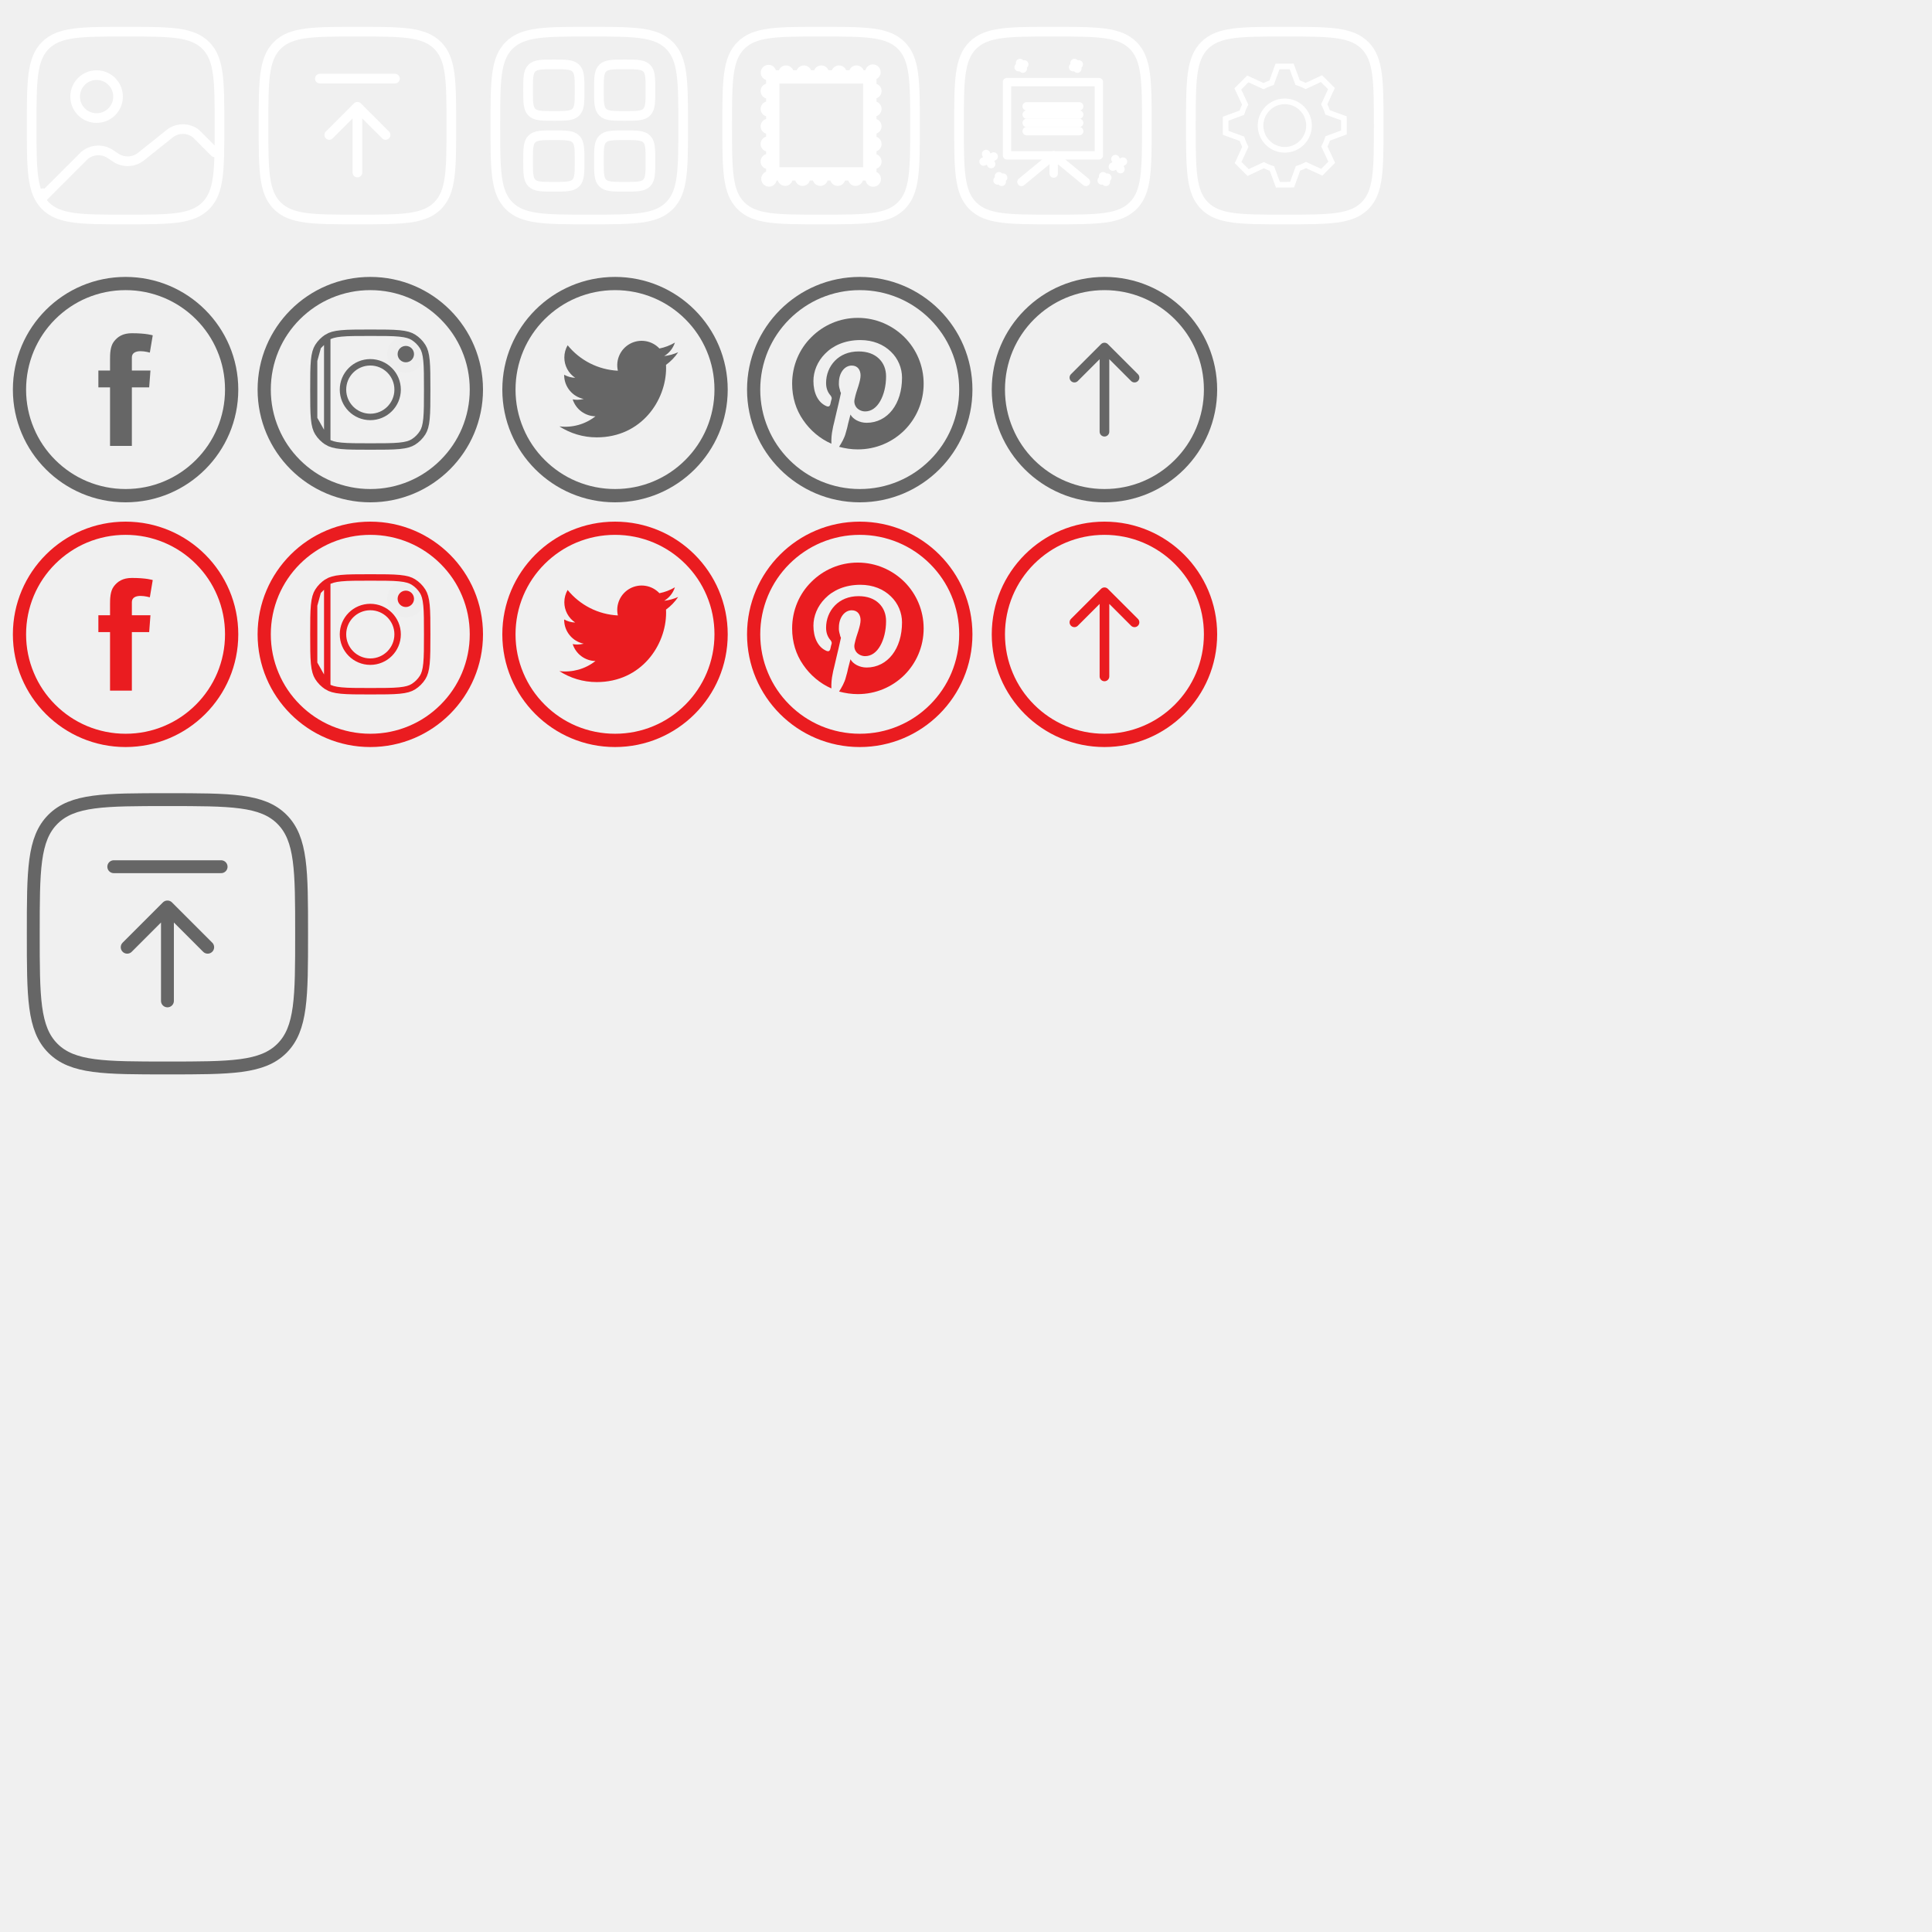
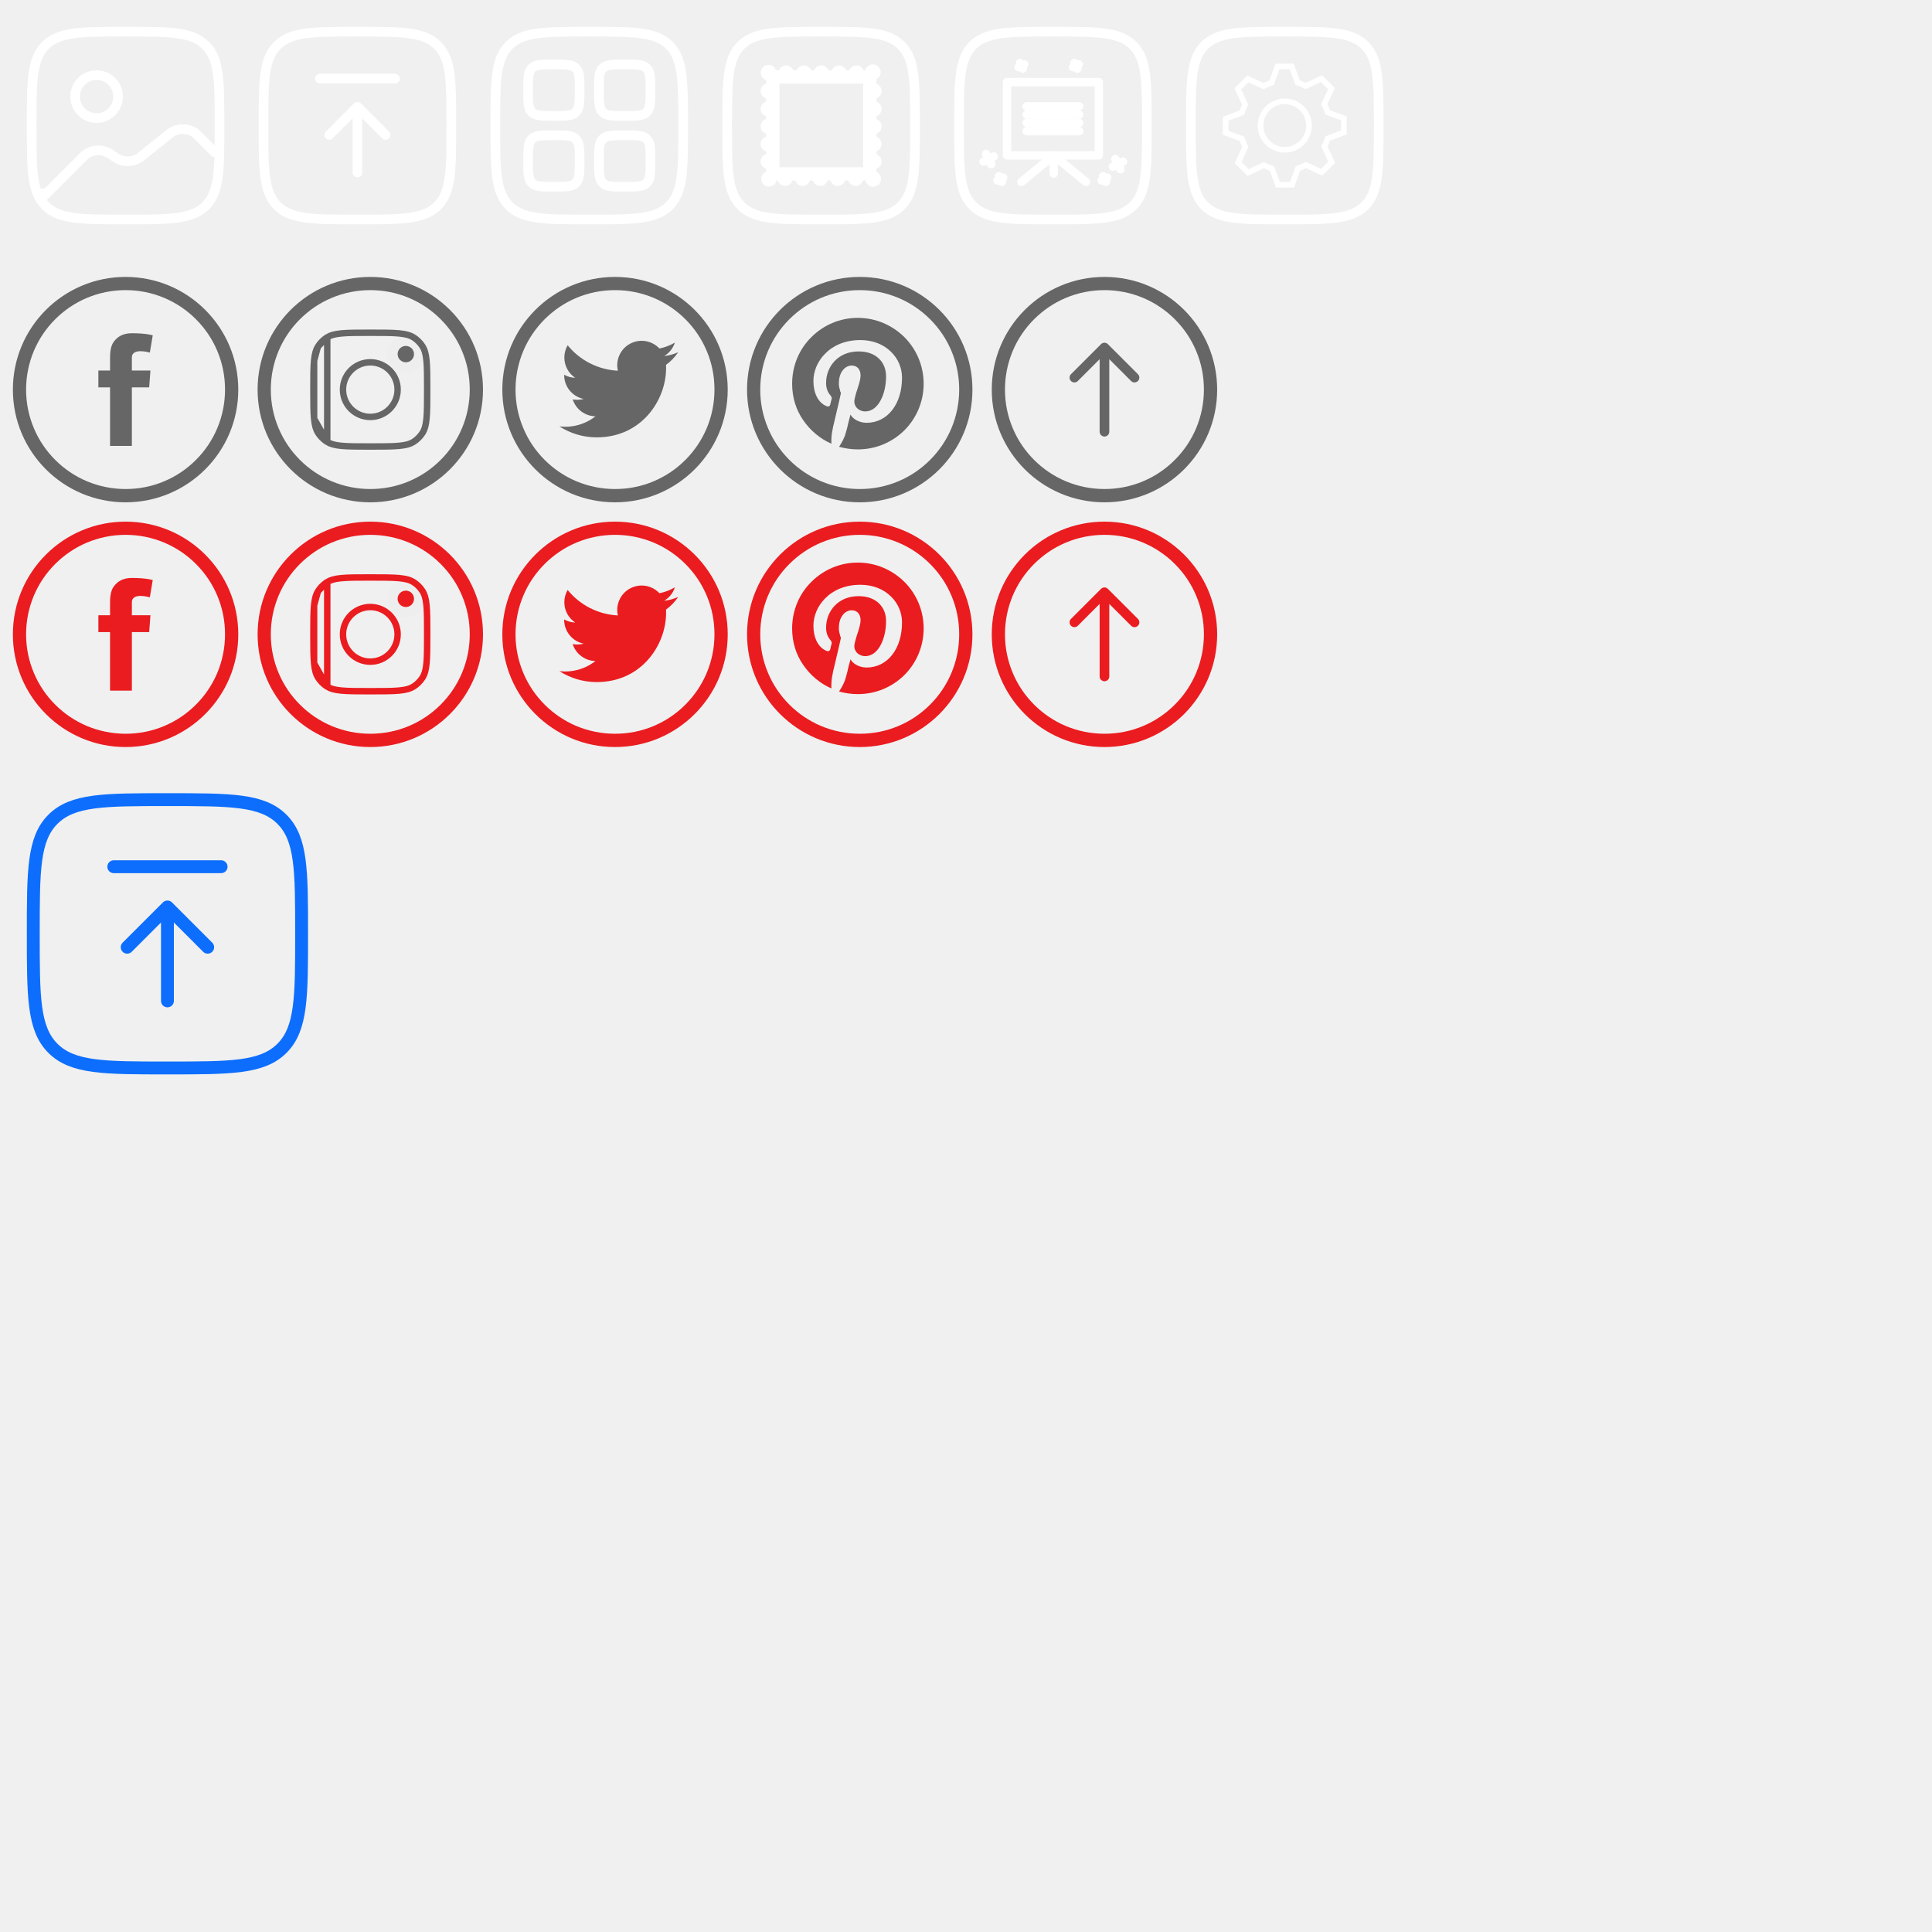
<svg xmlns="http://www.w3.org/2000/svg" width="300" height="300" viewBox="0 0 300 300" fill="none">
  <path d="M55.5 26.792V16.583M55.5 16.583L59.875 20.958M55.5 16.583L51.125 20.958" stroke="white" stroke-width="1.5" stroke-linecap="round" stroke-linejoin="round" />
  <path d="M61.333 12.208H55.5H49.667" stroke="white" stroke-width="1.5" stroke-linecap="round" />
  <path d="M40.917 19.5C40.917 12.625 40.917 9.188 43.052 7.052C45.188 4.917 48.625 4.917 55.5 4.917C62.375 4.917 65.812 4.917 67.948 7.052C70.083 9.188 70.083 12.625 70.083 19.5C70.083 26.375 70.083 29.812 67.948 31.948C65.812 34.083 62.375 34.083 55.5 34.083C48.625 34.083 45.188 34.083 43.052 31.948C40.917 29.812 40.917 26.375 40.917 19.5Z" stroke="white" stroke-width="1.5" />
-   <path d="M26 155.417V140.833M26 140.833L32.25 147.083M26 140.833L19.75 147.083" stroke="#666666" stroke-width="2" stroke-linecap="round" stroke-linejoin="round" />
-   <path d="M34.333 134.583H26H17.667" stroke="#666666" stroke-width="2" stroke-linecap="round" />
-   <path d="M5.167 145C5.167 135.179 5.167 130.269 8.218 127.218C11.269 124.167 16.179 124.167 26 124.167C35.821 124.167 40.731 124.167 43.782 127.218C46.833 130.269 46.833 135.179 46.833 145C46.833 154.821 46.833 159.731 43.782 162.782C40.731 165.833 35.821 165.833 26 165.833C16.179 165.833 11.269 165.833 8.218 162.782C5.167 159.731 5.167 154.821 5.167 145Z" stroke="#666666" stroke-width="2" />
+   <path d="M26 155.417V140.833M26 140.833L32.25 147.083M26 140.833L19.75 147.083" stroke="#0D6EFD" stroke-width="2" stroke-linecap="round" stroke-linejoin="round" />
+   <path d="M34.333 134.583H26H17.667" stroke="#0D6EFD" stroke-width="2" stroke-linecap="round" />
+   <path d="M5.167 145C5.167 135.179 5.167 130.269 8.218 127.218C11.269 124.167 16.179 124.167 26 124.167C35.821 124.167 40.731 124.167 43.782 127.218C46.833 130.269 46.833 135.179 46.833 145C46.833 154.821 46.833 159.731 43.782 162.782C40.731 165.833 35.821 165.833 26 165.833C16.179 165.833 11.269 165.833 8.218 162.782C5.167 159.731 5.167 154.821 5.167 145Z" stroke="#0D6EFD" stroke-width="2" />
  <path d="M76.917 19.5C76.917 12.625 76.917 9.188 79.052 7.052C81.188 4.917 84.625 4.917 91.5 4.917C98.375 4.917 101.812 4.917 103.948 7.052C106.083 9.188 106.083 12.625 106.083 19.5C106.083 26.375 106.083 29.812 103.948 31.948C101.812 34.083 98.375 34.083 91.5 34.083C84.625 34.083 81.188 34.083 79.052 31.948C76.917 29.812 76.917 26.375 76.917 19.5Z" stroke="white" stroke-width="1.5" />
  <path d="M82 25C82 23.114 82 22.172 82.586 21.586C83.172 21 84.114 21 86 21C87.886 21 88.828 21 89.414 21.586C90 22.172 90 23.114 90 25C90 26.886 90 27.828 89.414 28.414C88.828 29 87.886 29 86 29C84.114 29 83.172 29 82.586 28.414C82 27.828 82 26.886 82 25Z" stroke="white" stroke-width="1.5" />
  <path d="M93 25C93 23.114 93 22.172 93.586 21.586C94.172 21 95.114 21 97 21C98.886 21 99.828 21 100.414 21.586C101 22.172 101 23.114 101 25C101 26.886 101 27.828 100.414 28.414C99.828 29 98.886 29 97 29C95.114 29 94.172 29 93.586 28.414C93 27.828 93 26.886 93 25Z" stroke="white" stroke-width="1.5" />
  <path d="M82 14C82 12.114 82 11.172 82.586 10.586C83.172 10 84.114 10 86 10C87.886 10 88.828 10 89.414 10.586C90 11.172 90 12.114 90 14C90 15.886 90 16.828 89.414 17.414C88.828 18 87.886 18 86 18C84.114 18 83.172 18 82.586 17.414C82 16.828 82 15.886 82 14Z" stroke="white" stroke-width="1.5" />
  <path d="M93 14C93 12.114 93 11.172 93.586 10.586C94.172 10 95.114 10 97 10C98.886 10 99.828 10 100.414 10.586C101 11.172 101 12.114 101 14C101 15.886 101 16.828 100.414 17.414C99.828 18 98.886 18 97 18C95.114 18 94.172 18 93.586 17.414C93 16.828 93 15.886 93 14Z" stroke="white" stroke-width="1.5" />
  <path d="M112.917 19.5C112.917 12.625 112.917 9.188 115.052 7.052C117.188 4.917 120.625 4.917 127.5 4.917C134.375 4.917 137.812 4.917 139.948 7.052C142.083 9.188 142.083 12.625 142.083 19.5C142.083 26.375 142.083 29.812 139.948 31.948C137.812 34.083 134.375 34.083 127.5 34.083C120.625 34.083 117.188 34.083 115.052 31.948C112.917 29.812 112.917 26.375 112.917 19.5Z" stroke="white" stroke-width="1.5" />
  <g clip-path="url(#clip0_1_2)">
    <path d="M136.892 16.914C136.892 16.393 136.557 15.954 136.093 15.789V15.261C136.557 15.097 136.892 14.658 136.892 14.137C136.892 13.617 136.557 13.178 136.093 13.014V12.275C136.48 12.074 136.748 11.674 136.748 11.207C136.748 10.54 136.208 10 135.541 10C134.98 10 134.513 10.384 134.377 10.903H134.102C133.922 10.468 133.495 10.161 132.996 10.161C132.496 10.161 132.069 10.468 131.89 10.903H131.389C131.21 10.468 130.783 10.161 130.284 10.161C129.784 10.161 129.357 10.468 129.177 10.903H128.639C128.46 10.468 128.034 10.161 127.534 10.161C127.034 10.161 126.607 10.468 126.428 10.903H125.938C125.759 10.468 125.332 10.161 124.833 10.161C124.333 10.161 123.906 10.468 123.726 10.903H123.162C122.983 10.468 122.556 10.161 122.056 10.161C121.556 10.161 121.13 10.468 120.951 10.903H120.478C120.32 10.42 119.872 10.07 119.336 10.07C118.669 10.07 118.129 10.611 118.129 11.277C118.129 11.812 118.479 12.26 118.96 12.419V12.997C118.469 13.146 118.108 13.597 118.108 14.137C118.108 14.678 118.469 15.128 118.96 15.277V15.773C118.469 15.922 118.108 16.373 118.108 16.914C118.108 17.453 118.469 17.905 118.96 18.053V18.475C118.469 18.623 118.108 19.074 118.108 19.615C118.108 20.155 118.469 20.606 118.96 20.755V21.224C118.469 21.373 118.108 21.824 118.108 22.365C118.108 22.905 118.469 23.356 118.96 23.505V23.936C118.469 24.085 118.108 24.537 118.108 25.077C118.108 25.617 118.469 26.068 118.96 26.217V26.656C118.516 26.835 118.202 27.267 118.202 27.775C118.202 28.442 118.742 28.982 119.409 28.982C119.987 28.982 120.468 28.577 120.587 28.035H120.779C120.934 28.516 121.381 28.867 121.913 28.867C122.446 28.867 122.892 28.516 123.047 28.035H123.491C123.646 28.516 124.093 28.867 124.625 28.867C125.158 28.867 125.605 28.516 125.76 28.035H126.241C126.396 28.516 126.842 28.867 127.375 28.867C127.908 28.867 128.354 28.516 128.509 28.035H128.942C129.097 28.516 129.544 28.867 130.076 28.867C130.609 28.867 131.056 28.516 131.211 28.035H131.719C131.874 28.516 132.319 28.867 132.853 28.867C133.386 28.867 133.831 28.516 133.986 28.035H134.408C134.52 28.586 135.007 29 135.591 29C136.258 29 136.798 28.459 136.798 27.793C136.798 27.305 136.508 26.889 136.093 26.697V26.201C136.557 26.035 136.892 25.597 136.892 25.077C136.892 24.556 136.557 24.117 136.093 23.953V23.488C136.557 23.323 136.892 22.885 136.892 22.365C136.892 21.844 136.557 21.405 136.093 21.241V20.738C136.557 20.574 136.892 20.135 136.892 19.615C136.892 19.094 136.557 18.655 136.093 18.491V18.038C136.557 17.872 136.892 17.434 136.892 16.914ZM134.023 25.966H121.029V12.972H134.023V25.966Z" fill="white" />
  </g>
  <path d="M148.917 19.5C148.917 12.625 148.917 9.188 151.052 7.052C153.188 4.917 156.625 4.917 163.5 4.917C170.375 4.917 173.812 4.917 175.948 7.052C178.083 9.188 178.083 12.625 178.083 19.5C178.083 26.375 178.083 29.812 175.948 31.948C173.812 34.083 170.375 34.083 163.5 34.083C156.625 34.083 153.188 34.083 151.052 31.948C148.917 29.812 148.917 26.375 148.917 19.5Z" stroke="white" stroke-width="1.5" />
  <path d="M154.303 24.299L152.726 25.09" stroke="white" stroke-width="1.3" stroke-miterlimit="10" stroke-linecap="round" stroke-linejoin="round" />
  <path d="M153.91 25.483L153.119 23.906" stroke="white" stroke-width="1.3" stroke-miterlimit="10" stroke-linecap="round" stroke-linejoin="round" />
  <path d="M174.379 25.087L172.802 25.878" stroke="white" stroke-width="1.3" stroke-miterlimit="10" stroke-linecap="round" stroke-linejoin="round" />
  <path d="M173.986 26.271L173.196 24.694" stroke="white" stroke-width="1.3" stroke-miterlimit="10" stroke-linecap="round" stroke-linejoin="round" />
  <path d="M155.773 27.582L154.893 28.023" stroke="white" stroke-width="1.3" stroke-miterlimit="10" stroke-linecap="round" stroke-linejoin="round" />
  <path d="M155.554 28.242L155.113 27.362" stroke="white" stroke-width="1.3" stroke-miterlimit="10" stroke-linecap="round" stroke-linejoin="round" />
  <path d="M167.511 9.997L166.631 10.438" stroke="white" stroke-width="1.3" stroke-miterlimit="10" stroke-linecap="round" stroke-linejoin="round" />
  <path d="M167.292 10.658L166.851 9.777" stroke="white" stroke-width="1.3" stroke-miterlimit="10" stroke-linecap="round" stroke-linejoin="round" />
  <path d="M159.049 9.996L158.169 10.437" stroke="white" stroke-width="1.3" stroke-miterlimit="10" stroke-linecap="round" stroke-linejoin="round" />
  <path d="M158.829 10.656L158.389 9.776" stroke="white" stroke-width="1.3" stroke-miterlimit="10" stroke-linecap="round" stroke-linejoin="round" />
  <path d="M171.944 27.582L171.064 28.023" stroke="white" stroke-width="1.3" stroke-miterlimit="10" stroke-linecap="round" stroke-linejoin="round" />
  <path d="M171.724 28.242L171.284 27.362" stroke="white" stroke-width="1.3" stroke-miterlimit="10" stroke-linecap="round" stroke-linejoin="round" />
  <path d="M170.633 12.75H156.367V24.124H170.633V12.75Z" stroke="white" stroke-width="1.3" stroke-miterlimit="10" stroke-linecap="round" stroke-linejoin="round" />
  <path d="M163.617 24.124L158.609 28.25" stroke="white" stroke-width="1.3" stroke-miterlimit="10" stroke-linecap="round" stroke-linejoin="round" />
  <path d="M168.625 28.25L163.617 24.124V26.951" stroke="white" stroke-width="1.3" stroke-miterlimit="10" stroke-linecap="round" stroke-linejoin="round" />
  <path d="M159.42 16.512H167.58" stroke="white" stroke-width="1.3" stroke-miterlimit="10" stroke-linecap="round" stroke-linejoin="round" />
  <path d="M159.42 17.795H167.58" stroke="white" stroke-width="1.3" stroke-miterlimit="10" stroke-linecap="round" stroke-linejoin="round" />
  <path d="M159.42 19.079H167.58" stroke="white" stroke-width="1.3" stroke-miterlimit="10" stroke-linecap="round" stroke-linejoin="round" />
  <path d="M159.42 20.362H167.58" stroke="white" stroke-width="1.3" stroke-miterlimit="10" stroke-linecap="round" stroke-linejoin="round" />
  <path d="M184.917 19.5C184.917 12.625 184.917 9.188 187.052 7.052C189.188 4.917 192.625 4.917 199.5 4.917C206.375 4.917 209.812 4.917 211.948 7.052C214.083 9.188 214.083 12.625 214.083 19.5C214.083 26.375 214.083 29.812 211.948 31.948C209.812 34.083 206.375 34.083 199.5 34.083C192.625 34.083 189.188 34.083 187.052 31.948C184.917 29.812 184.917 26.375 184.917 19.5Z" stroke="white" stroke-width="1.5" />
  <g clip-path="url(#clip1_1_2)">
    <path d="M206.515 21.835L209.125 20.869L209.115 18.061L206.493 17.112C206.386 16.798 206.259 16.491 206.111 16.193L207.274 13.662L205.281 11.684L202.756 12.867C202.458 12.719 202.15 12.591 201.835 12.485L200.869 9.875L198.061 9.886L197.112 12.507C196.798 12.614 196.491 12.742 196.193 12.889L193.662 11.726L191.685 13.718L192.867 16.245C192.719 16.543 192.591 16.85 192.485 17.166L189.875 18.131L189.885 20.939L192.507 21.888C192.614 22.202 192.741 22.509 192.889 22.807L191.726 25.338L193.718 27.316L196.244 26.133C196.542 26.281 196.849 26.409 197.165 26.515L198.131 29.125L200.939 29.114L201.888 26.493C202.202 26.386 202.509 26.259 202.807 26.111L205.338 27.273L207.315 25.282L206.133 22.756C206.281 22.458 206.409 22.151 206.515 21.835ZM206.264 25.099L205.148 26.224L202.791 25.14L202.415 25.328C202.153 25.458 201.881 25.571 201.604 25.665L201.208 25.802L200.324 28.242L198.74 28.248L197.839 25.817L197.44 25.684C197.163 25.591 196.892 25.478 196.63 25.348L196.254 25.164L193.902 26.264L192.776 25.148L193.861 22.79L193.672 22.414C193.541 22.151 193.428 21.881 193.334 21.604L193.198 21.208L190.757 20.324L190.753 18.741L193.183 17.839L193.316 17.44C193.409 17.163 193.521 16.892 193.651 16.629L193.837 16.253L192.736 13.901L193.852 12.777L196.209 13.86L196.585 13.672C196.847 13.542 197.119 13.429 197.396 13.335L197.792 13.198L198.676 10.758L200.26 10.752L201.161 13.183L201.56 13.316C201.837 13.409 202.107 13.522 202.369 13.652L202.745 13.837L205.1 12.736L206.224 13.852L205.14 16.21L205.329 16.586C205.46 16.849 205.573 17.119 205.667 17.396L205.803 17.792L208.244 18.676L208.248 20.259L205.818 21.161L205.685 21.56C205.592 21.837 205.479 22.108 205.349 22.371L205.164 22.747L206.264 25.099ZM199.5 15.3C198.669 15.3 197.857 15.546 197.167 16.008C196.476 16.469 195.938 17.125 195.62 17.893C195.302 18.66 195.219 19.505 195.381 20.319C195.543 21.134 195.943 21.883 196.53 22.47C197.118 23.057 197.866 23.457 198.681 23.619C199.495 23.781 200.34 23.698 201.107 23.38C201.875 23.062 202.531 22.524 202.992 21.833C203.454 21.143 203.7 20.331 203.7 19.5C203.7 18.386 203.258 17.318 202.47 16.53C201.682 15.742 200.614 15.3 199.5 15.3ZM199.5 22.825C198.842 22.825 198.2 22.63 197.653 22.265C197.106 21.899 196.68 21.38 196.428 20.772C196.176 20.165 196.111 19.496 196.239 18.851C196.367 18.206 196.684 17.614 197.149 17.149C197.614 16.684 198.206 16.367 198.851 16.239C199.496 16.111 200.165 16.176 200.772 16.428C201.38 16.68 201.899 17.106 202.265 17.653C202.63 18.2 202.825 18.842 202.825 19.5C202.824 20.382 202.473 21.227 201.85 21.85C201.227 22.474 200.382 22.824 199.5 22.825Z" fill="white" />
  </g>
  <path d="M4.917 19.5C4.917 12.625 4.917 9.188 7.052 7.052C9.188 4.917 12.625 4.917 19.5 4.917C26.375 4.917 29.812 4.917 31.948 7.052C34.083 9.188 34.083 12.625 34.083 19.5C34.083 26.375 34.083 29.812 31.948 31.948C29.812 34.083 26.375 34.083 19.5 34.083C12.625 34.083 9.188 34.083 7.052 31.948C4.917 29.812 4.917 26.375 4.917 19.5Z" stroke="white" stroke-width="1.5" />
  <path d="M33.333 23.65L30.567 20.884C30.455 20.772 30.337 20.666 30.205 20.581C29.009 19.809 27.442 19.88 26.317 20.78L21.903 24.311C20.77 25.218 19.18 25.287 17.972 24.481L17.123 23.916C15.87 23.08 14.213 23.189 13.079 24.18L6.712 30.548C6.682 30.37 6.667 30.187 6.667 30M18.333 15C18.333 16.841 16.841 18.333 15 18.333C13.159 18.333 11.667 16.841 11.667 15C11.667 13.159 13.159 11.667 15 11.667C16.841 11.667 18.333 13.159 18.333 15Z" stroke="white" stroke-width="1.5" stroke-linecap="round" stroke-linejoin="round" />
  <g clip-path="url(#clip2_1_2)">
    <path d="M19.5 43C9.834 43 2 50.834 2 60.5C2 70.166 9.834 78 19.5 78C29.166 78 37 70.166 37 60.5C37 50.834 29.166 43 19.5 43ZM30.424 71.417C29.002 72.839 27.355 73.953 25.516 74.726C23.615 75.532 21.592 75.936 19.5 75.936C17.415 75.936 15.392 75.525 13.484 74.726C11.646 73.946 9.991 72.832 8.576 71.417C7.154 69.995 6.04 68.348 5.268 66.509C4.461 64.608 4.051 62.585 4.051 60.5C4.051 58.415 4.461 56.392 5.261 54.484C6.04 52.645 7.154 50.991 8.569 49.576C9.998 48.154 11.646 47.04 13.484 46.261C15.392 45.461 17.415 45.051 19.5 45.051C21.585 45.051 23.608 45.461 25.516 46.261C27.355 47.04 29.009 48.154 30.424 49.569C31.846 50.991 32.96 52.639 33.732 54.477C34.539 56.378 34.942 58.401 34.942 60.493C34.942 62.578 34.532 64.602 33.732 66.509C32.953 68.348 31.839 70.002 30.424 71.417Z" fill="#666666" />
    <path d="M21.811 54.532C22.515 54.532 23.267 54.751 23.267 54.751L23.718 52.071C23.718 52.071 22.761 51.743 20.477 51.743C19.076 51.743 18.263 52.276 17.668 53.062C17.107 53.808 17.087 55.004 17.087 55.776V57.533H15.275V60.151H17.087V69.243H20.477V60.151H23.164L23.362 57.533H20.477V55.489C20.477 54.785 21.106 54.532 21.811 54.532Z" fill="#666666" />
  </g>
  <g clip-path="url(#clip3_1_2)">
    <path d="M19.5 81C9.834 81 2 88.834 2 98.5C2 108.166 9.834 116 19.5 116C29.166 116 37 108.166 37 98.5C37 88.834 29.166 81 19.5 81ZM30.424 109.417C29.002 110.839 27.355 111.953 25.516 112.726C23.615 113.532 21.592 113.936 19.5 113.936C17.415 113.936 15.392 113.525 13.484 112.726C11.646 111.946 9.991 110.832 8.576 109.417C7.154 107.995 6.04 106.348 5.268 104.509C4.461 102.608 4.051 100.585 4.051 98.5C4.051 96.415 4.461 94.392 5.261 92.484C6.04 90.645 7.154 88.991 8.569 87.576C9.998 86.154 11.646 85.04 13.484 84.261C15.392 83.461 17.415 83.051 19.5 83.051C21.585 83.051 23.608 83.461 25.516 84.261C27.355 85.04 29.009 86.154 30.424 87.569C31.846 88.991 32.96 90.639 33.732 92.478C34.539 94.378 34.942 96.401 34.942 98.493C34.942 100.578 34.532 102.602 33.732 104.509C32.953 106.348 31.839 108.002 30.424 109.417Z" fill="#EA1C20" />
    <path d="M21.811 92.532C22.515 92.532 23.267 92.751 23.267 92.751L23.718 90.071C23.718 90.071 22.761 89.743 20.477 89.743C19.076 89.743 18.263 90.276 17.668 91.062C17.107 91.808 17.087 93.004 17.087 93.776V95.533H15.275V98.151H17.087V107.243H20.477V98.151H23.164L23.362 95.533H20.477V93.489C20.477 92.785 21.106 92.532 21.811 92.532Z" fill="#EA1C20" />
  </g>
  <g clip-path="url(#clip4_1_2)">
    <path d="M57.5 43C47.834 43 40 50.834 40 60.5C40 70.166 47.834 78 57.5 78C67.166 78 75 70.166 75 60.5C75 50.834 67.166 43 57.5 43ZM68.424 71.417C67.002 72.839 65.355 73.953 63.516 74.726C61.615 75.532 59.592 75.936 57.5 75.936C55.415 75.936 53.392 75.525 51.484 74.726C49.645 73.946 47.991 72.832 46.576 71.417C45.154 69.995 44.04 68.348 43.268 66.509C42.461 64.608 42.051 62.585 42.051 60.5C42.051 58.415 42.461 56.392 43.261 54.484C44.04 52.645 45.154 50.991 46.569 49.576C47.998 48.154 49.645 47.04 51.484 46.261C53.392 45.461 55.415 45.051 57.5 45.051C59.585 45.051 61.608 45.461 63.516 46.261C65.355 47.04 67.009 48.154 68.424 49.569C69.846 50.991 70.96 52.639 71.732 54.477C72.539 56.378 72.942 58.401 72.942 60.493C72.942 62.578 72.532 64.602 71.732 66.509C70.953 68.348 69.839 70.002 68.424 71.417Z" fill="#666666" />
    <path d="M50.815 68.63L50.815 68.63C51.289 68.927 51.911 69.122 52.984 69.226C54.077 69.332 55.489 69.333 57.5 69.333C59.511 69.333 60.923 69.332 62.016 69.226C63.089 69.122 63.711 68.927 64.185 68.63L64.185 68.63C64.769 68.263 65.263 67.769 65.63 67.185L65.63 67.185C65.927 66.711 66.122 66.089 66.226 65.016C66.332 63.923 66.333 62.511 66.333 60.5C66.333 58.489 66.332 57.077 66.226 55.984C66.122 54.911 65.927 54.289 65.63 53.815L65.63 53.815C65.263 53.231 64.769 52.737 64.185 52.37C63.711 52.073 63.089 51.878 62.016 51.774L62.016 51.774C60.923 51.668 59.511 51.667 57.5 51.667C55.489 51.667 54.077 51.668 52.984 51.774L52.984 51.774C51.911 51.878 51.289 52.073 50.815 52.37L50.815 68.63ZM50.815 68.63C50.231 68.263 49.737 67.769 49.37 67.185C49.073 66.711 48.878 66.089 48.774 65.016L48.774 65.016M50.815 68.63L48.774 65.016M48.774 65.016C48.668 63.923 48.667 62.511 48.667 60.5C48.667 58.489 48.668 57.077 48.774 55.984L48.774 55.984M48.774 65.016L48.774 55.984M48.774 55.984C48.878 54.911 49.073 54.289 49.37 53.815L48.774 55.984ZM49.37 53.815C49.737 53.231 50.231 52.737 50.815 52.37L49.37 53.815Z" stroke="#666666" />
    <path d="M57.5 64.742C59.843 64.742 61.742 62.843 61.742 60.5C61.742 58.157 59.843 56.258 57.5 56.258C55.157 56.258 53.258 58.157 53.258 60.5C53.258 62.843 55.157 64.742 57.5 64.742Z" stroke="#666666" />
    <path d="M63.015 56.258C63.718 56.258 64.288 55.688 64.288 54.985C64.288 54.282 63.718 53.712 63.015 53.712C62.312 53.712 61.742 54.282 61.742 54.985C61.742 55.688 62.312 56.258 63.015 56.258Z" fill="#666666" />
    <path d="M62.205 54.985C62.205 54.537 62.568 54.174 63.015 54.174C63.463 54.174 63.826 54.537 63.826 54.985C63.826 55.432 63.463 55.795 63.015 55.795C62.568 55.795 62.205 55.432 62.205 54.985Z" stroke="black" stroke-opacity="0.01" stroke-width="4.167" />
  </g>
  <g clip-path="url(#clip5_1_2)">
    <path d="M57.5 81C47.834 81 40 88.834 40 98.5C40 108.166 47.834 116 57.5 116C67.166 116 75 108.166 75 98.5C75 88.834 67.166 81 57.5 81ZM68.424 109.417C67.002 110.839 65.355 111.953 63.516 112.726C61.615 113.532 59.592 113.936 57.5 113.936C55.415 113.936 53.392 113.525 51.484 112.726C49.645 111.946 47.991 110.832 46.576 109.417C45.154 107.995 44.04 106.348 43.268 104.509C42.461 102.608 42.051 100.585 42.051 98.5C42.051 96.415 42.461 94.392 43.261 92.484C44.04 90.645 45.154 88.991 46.569 87.576C47.998 86.154 49.645 85.04 51.484 84.261C53.392 83.461 55.415 83.051 57.5 83.051C59.585 83.051 61.608 83.461 63.516 84.261C65.355 85.04 67.009 86.154 68.424 87.569C69.846 88.991 70.96 90.639 71.732 92.478C72.539 94.378 72.942 96.401 72.942 98.493C72.942 100.578 72.532 102.602 71.732 104.509C70.953 106.348 69.839 108.002 68.424 109.417Z" fill="#EA1C20" />
    <path d="M50.815 106.63L50.815 106.63C51.289 106.927 51.911 107.122 52.984 107.226C54.077 107.332 55.489 107.333 57.5 107.333C59.511 107.333 60.923 107.332 62.016 107.226C63.089 107.122 63.711 106.927 64.185 106.63L64.185 106.63C64.769 106.263 65.263 105.769 65.63 105.185L65.63 105.185C65.927 104.711 66.122 104.089 66.226 103.016C66.332 101.923 66.333 100.511 66.333 98.5C66.333 96.489 66.332 95.077 66.226 93.984C66.122 92.911 65.927 92.289 65.63 91.815L65.63 91.815C65.263 91.231 64.769 90.737 64.185 90.37C63.711 90.073 63.089 89.878 62.016 89.774L62.016 89.774C60.923 89.668 59.511 89.667 57.5 89.667C55.489 89.667 54.077 89.668 52.984 89.774L52.984 89.774C51.911 89.878 51.289 90.073 50.815 90.37L50.815 106.63ZM50.815 106.63C50.231 106.263 49.737 105.769 49.37 105.185C49.073 104.711 48.878 104.089 48.774 103.016L48.774 103.016M50.815 106.63L48.774 103.016M48.774 103.016C48.668 101.923 48.667 100.511 48.667 98.5C48.667 96.489 48.668 95.077 48.774 93.984L48.774 93.984M48.774 103.016L48.774 93.984M48.774 93.984C48.878 92.912 49.073 92.289 49.37 91.815L48.774 93.984ZM49.37 91.815C49.737 91.231 50.231 90.737 50.815 90.37L49.37 91.815Z" stroke="#EA1C20" />
    <path d="M57.5 102.742C59.843 102.742 61.742 100.843 61.742 98.5C61.742 96.157 59.843 94.258 57.5 94.258C55.157 94.258 53.258 96.157 53.258 98.5C53.258 100.843 55.157 102.742 57.5 102.742Z" stroke="#EA1C20" />
    <path d="M63.015 94.258C63.718 94.258 64.288 93.688 64.288 92.985C64.288 92.282 63.718 91.712 63.015 91.712C62.312 91.712 61.742 92.282 61.742 92.985C61.742 93.688 62.312 94.258 63.015 94.258Z" fill="#EA1C20" />
    <path d="M62.205 92.985C62.205 92.537 62.568 92.174 63.015 92.174C63.463 92.174 63.826 92.537 63.826 92.985C63.826 93.433 63.463 93.796 63.015 93.796C62.568 93.796 62.205 93.433 62.205 92.985Z" stroke="black" stroke-opacity="0.01" stroke-width="4.167" />
  </g>
  <g clip-path="url(#clip6_1_2)">
    <path d="M95.5 43C85.834 43 78 50.834 78 60.5C78 70.166 85.834 78 95.5 78C105.166 78 113 70.166 113 60.5C113 50.834 105.166 43 95.5 43ZM106.424 71.417C105.002 72.839 103.354 73.953 101.516 74.726C99.615 75.532 97.592 75.936 95.5 75.936C93.415 75.936 91.392 75.525 89.484 74.726C87.645 73.946 85.991 72.832 84.576 71.417C83.154 69.995 82.04 68.348 81.268 66.509C80.461 64.608 80.051 62.585 80.051 60.5C80.051 58.415 80.461 56.392 81.261 54.484C82.04 52.645 83.154 50.991 84.569 49.576C85.998 48.154 87.645 47.04 89.484 46.261C91.392 45.461 93.415 45.051 95.5 45.051C97.585 45.051 99.608 45.461 101.516 46.261C103.354 47.04 105.009 48.154 106.424 49.569C107.846 50.991 108.96 52.639 109.732 54.477C110.539 56.378 110.942 58.401 110.942 60.493C110.942 62.578 110.532 64.602 109.732 66.509C108.953 68.348 107.839 70.002 106.424 71.417Z" fill="#666666" />
    <path d="M92.661 67.913C90.525 67.913 88.535 67.287 86.859 66.209C87.85 66.33 88.855 66.253 89.817 65.985C90.778 65.716 91.677 65.26 92.462 64.644C91.672 64.629 90.906 64.368 90.272 63.896C89.638 63.424 89.168 62.766 88.927 62.013C89.159 62.059 89.396 62.082 89.638 62.082C89.984 62.082 90.319 62.035 90.639 61.951C89.782 61.778 89.012 61.314 88.459 60.637C87.905 59.961 87.602 59.114 87.602 58.241V58.191C88.126 58.483 88.713 58.646 89.314 58.664C88.795 58.319 88.37 57.85 88.076 57.3C87.782 56.75 87.629 56.136 87.63 55.513C87.63 54.822 87.819 54.169 88.143 53.611C89.094 54.78 90.279 55.737 91.623 56.418C92.967 57.099 94.439 57.49 95.944 57.565C95.756 56.753 95.84 55.902 96.184 55.144C96.528 54.385 97.112 53.761 97.847 53.368C98.581 52.975 99.425 52.835 100.247 52.97C101.069 53.105 101.824 53.507 102.394 54.114C103.241 53.947 104.054 53.636 104.797 53.197C104.515 54.073 103.924 54.817 103.135 55.291C103.885 55.202 104.617 55.001 105.308 54.696C104.799 55.455 104.159 56.118 103.42 56.656C103.426 56.818 103.431 56.981 103.431 57.145C103.431 62.144 99.623 67.914 92.661 67.913Z" fill="#666666" />
  </g>
  <g clip-path="url(#clip7_1_2)">
    <path d="M95.5 81C85.834 81 78 88.834 78 98.5C78 108.166 85.834 116 95.5 116C105.166 116 113 108.166 113 98.5C113 88.834 105.166 81 95.5 81ZM106.424 109.417C105.002 110.839 103.354 111.953 101.516 112.726C99.615 113.532 97.592 113.936 95.5 113.936C93.415 113.936 91.392 113.525 89.484 112.726C87.645 111.946 85.991 110.832 84.576 109.417C83.154 107.995 82.04 106.348 81.268 104.509C80.461 102.608 80.051 100.585 80.051 98.5C80.051 96.415 80.461 94.392 81.261 92.484C82.04 90.645 83.154 88.991 84.569 87.576C85.998 86.154 87.645 85.04 89.484 84.261C91.392 83.461 93.415 83.051 95.5 83.051C97.585 83.051 99.608 83.461 101.516 84.261C103.354 85.04 105.009 86.154 106.424 87.569C107.846 88.991 108.96 90.639 109.732 92.478C110.539 94.378 110.942 96.401 110.942 98.493C110.942 100.578 110.532 102.602 109.732 104.509C108.953 106.348 107.839 108.002 106.424 109.417Z" fill="#EA1C20" />
    <path d="M92.661 105.913C90.525 105.913 88.535 105.287 86.859 104.209C87.85 104.33 88.855 104.253 89.817 103.985C90.778 103.716 91.677 103.26 92.462 102.644C91.672 102.629 90.906 102.368 90.272 101.896C89.638 101.424 89.168 100.766 88.927 100.013C89.159 100.059 89.396 100.082 89.638 100.082C89.984 100.082 90.319 100.035 90.639 99.951C89.782 99.778 89.012 99.314 88.459 98.637C87.905 97.961 87.602 97.115 87.602 96.241V96.191C88.126 96.484 88.713 96.646 89.314 96.664C88.795 96.319 88.37 95.85 88.076 95.3C87.782 94.75 87.629 94.136 87.63 93.513C87.63 92.822 87.819 92.169 88.143 91.611C89.094 92.78 90.279 93.737 91.623 94.418C92.967 95.099 94.439 95.49 95.944 95.565C95.756 94.753 95.84 93.902 96.184 93.144C96.528 92.385 97.112 91.761 97.847 91.368C98.581 90.975 99.425 90.835 100.247 90.97C101.069 91.105 101.824 91.507 102.394 92.114C103.241 91.947 104.054 91.636 104.797 91.197C104.515 92.073 103.924 92.817 103.135 93.291C103.885 93.202 104.617 93.001 105.308 92.696C104.799 93.455 104.159 94.118 103.42 94.656C103.426 94.818 103.431 94.981 103.431 95.145C103.431 100.144 99.623 105.914 92.661 105.913Z" fill="#EA1C20" />
  </g>
  <g clip-path="url(#clip8_1_2)">
    <path d="M133.5 43C123.834 43 116 50.834 116 60.5C116 70.166 123.834 78 133.5 78C143.166 78 151 70.166 151 60.5C151 50.834 143.166 43 133.5 43ZM144.424 71.417C143.002 72.839 141.354 73.953 139.516 74.726C137.615 75.532 135.592 75.936 133.5 75.936C131.415 75.936 129.392 75.525 127.484 74.726C125.646 73.946 123.991 72.832 122.576 71.417C121.154 69.995 120.04 68.348 119.268 66.509C118.461 64.608 118.051 62.585 118.051 60.5C118.051 58.415 118.461 56.392 119.261 54.484C120.04 52.645 121.154 50.991 122.569 49.576C123.998 48.154 125.646 47.04 127.484 46.261C129.392 45.461 131.415 45.051 133.5 45.051C135.585 45.051 137.608 45.461 139.516 46.261C141.354 47.04 143.009 48.154 144.424 49.569C145.846 50.991 146.96 52.639 147.732 54.477C148.539 56.378 148.942 58.401 148.942 60.493C148.942 62.578 148.532 64.602 147.732 66.509C146.953 68.348 145.839 70.002 144.424 71.417Z" fill="#666666" />
    <path d="M131.488 66.647L131.346 67.16C131.147 67.986 130.691 68.755 130.293 69.382C131.261 69.638 132.201 69.782 133.198 69.782C136.018 69.782 138.553 68.671 140.433 66.819C142.285 64.968 143.424 62.404 143.424 59.584C143.424 56.764 142.285 54.201 140.433 52.349C138.553 50.498 136.018 49.359 133.198 49.359C130.378 49.359 127.843 50.498 125.992 52.349C124.112 54.2 123.002 56.764 123.002 59.584C123.002 61.692 123.6 63.629 124.711 65.224C125.794 66.819 127.331 68.13 129.098 68.898C129.069 68.187 129.126 67.389 129.297 66.62C129.326 66.392 129.411 66.05 129.525 65.594C129.611 65.195 129.753 64.626 129.924 63.885C130.096 63.174 130.324 62.233 130.58 61.037C130.494 60.866 130.438 60.695 130.408 60.496C130.294 60.126 130.237 59.784 130.266 59.413C130.266 57.932 131.121 56.764 132.26 56.764C133.2 56.764 133.628 57.476 133.628 58.303C133.628 58.758 133.485 59.3 133.286 59.955C133.058 60.639 132.858 61.237 132.716 61.92C132.574 62.462 132.716 62.946 133.03 63.316C133.343 63.658 133.827 63.885 134.34 63.885C135.309 63.885 136.107 63.288 136.676 62.29C137.246 61.293 137.588 59.926 137.588 58.445C137.588 57.334 137.218 56.394 136.477 55.682C135.736 54.97 134.682 54.571 133.315 54.571C131.776 54.571 130.523 55.113 129.641 56.024C128.759 56.935 128.274 58.16 128.274 59.47C128.274 60.296 128.53 60.923 128.986 61.435C129.128 61.663 129.185 61.749 129.128 62.005C129.099 62.091 129.042 62.233 129.014 62.404C128.928 62.774 128.9 63.259 128.387 63.088C126.962 62.518 126.308 60.923 126.308 59.157C126.308 57.704 126.906 56.137 128.131 54.913C129.356 53.66 131.207 52.805 133.599 52.805C135.564 52.805 137.189 53.488 138.328 54.599C139.467 55.682 140.065 57.163 140.065 58.645C140.065 60.667 139.524 62.404 138.556 63.658C137.588 64.911 136.192 65.652 134.568 65.652C133.457 65.652 132.432 65.082 132.062 64.37C131.89 64.997 131.776 65.453 131.692 65.795C131.606 66.165 131.549 66.478 131.492 66.65L131.488 66.647Z" fill="#666666" />
  </g>
  <g clip-path="url(#clip9_1_2)">
    <path d="M133.5 81C123.834 81 116 88.834 116 98.5C116 108.166 123.834 116 133.5 116C143.166 116 151 108.166 151 98.5C151 88.834 143.166 81 133.5 81ZM144.424 109.417C143.002 110.839 141.354 111.953 139.516 112.726C137.615 113.532 135.592 113.936 133.5 113.936C131.415 113.936 129.392 113.525 127.484 112.726C125.646 111.946 123.991 110.832 122.576 109.417C121.154 107.995 120.04 106.348 119.268 104.509C118.461 102.608 118.051 100.585 118.051 98.5C118.051 96.415 118.461 94.392 119.261 92.484C120.04 90.645 121.154 88.991 122.569 87.576C123.998 86.154 125.646 85.04 127.484 84.261C129.392 83.461 131.415 83.051 133.5 83.051C135.585 83.051 137.608 83.461 139.516 84.261C141.354 85.04 143.009 86.154 144.424 87.569C145.846 88.991 146.96 90.639 147.732 92.478C148.539 94.378 148.942 96.401 148.942 98.493C148.942 100.578 148.532 102.602 147.732 104.509C146.953 106.348 145.839 108.002 144.424 109.417Z" fill="#EA1C20" />
    <path d="M131.488 104.647L131.346 105.16C131.147 105.986 130.691 106.755 130.293 107.382C131.261 107.639 132.201 107.782 133.198 107.782C136.018 107.782 138.553 106.671 140.433 104.819C142.285 102.968 143.424 100.404 143.424 97.584C143.424 94.764 142.285 92.201 140.433 90.349C138.553 88.498 136.018 87.359 133.198 87.359C130.378 87.359 127.843 88.498 125.992 90.349C124.112 92.2 123.002 94.764 123.002 97.584C123.002 99.692 123.6 101.629 124.711 103.224C125.794 104.819 127.331 106.13 129.098 106.898C129.069 106.187 129.126 105.389 129.297 104.62C129.326 104.392 129.411 104.05 129.525 103.594C129.611 103.195 129.753 102.626 129.924 101.885C130.096 101.174 130.324 100.233 130.58 99.037C130.494 98.866 130.438 98.695 130.408 98.496C130.294 98.126 130.237 97.784 130.266 97.413C130.266 95.932 131.121 94.764 132.26 94.764C133.2 94.764 133.628 95.476 133.628 96.303C133.628 96.758 133.485 97.3 133.286 97.955C133.058 98.639 132.858 99.237 132.716 99.92C132.574 100.462 132.716 100.946 133.03 101.316C133.343 101.658 133.827 101.885 134.34 101.885C135.309 101.885 136.107 101.288 136.676 100.29C137.246 99.293 137.588 97.926 137.588 96.445C137.588 95.334 137.218 94.394 136.477 93.682C135.736 92.97 134.682 92.571 133.315 92.571C131.776 92.571 130.523 93.113 129.641 94.024C128.759 94.936 128.274 96.16 128.274 97.47C128.274 98.296 128.53 98.923 128.986 99.435C129.128 99.663 129.185 99.749 129.128 100.005C129.099 100.091 129.042 100.233 129.014 100.404C128.928 100.774 128.9 101.259 128.387 101.088C126.962 100.518 126.308 98.923 126.308 97.157C126.308 95.704 126.906 94.137 128.131 92.913C129.356 91.66 131.207 90.805 133.599 90.805C135.564 90.805 137.189 91.488 138.328 92.6C139.467 93.682 140.065 95.163 140.065 96.644C140.065 98.667 139.524 100.404 138.556 101.658C137.588 102.911 136.192 103.652 134.568 103.652C133.457 103.652 132.432 103.082 132.062 102.37C131.89 102.997 131.776 103.453 131.692 103.795C131.606 104.165 131.549 104.479 131.492 104.65L131.488 104.647Z" fill="#EA1C20" />
  </g>
  <g clip-path="url(#clip10_1_2)">
    <path d="M171.5 43C161.834 43 154 50.834 154 60.5C154 70.166 161.834 78 171.5 78C181.166 78 189 70.166 189 60.5C189 50.834 181.166 43 171.5 43ZM182.424 71.417C181.002 72.839 179.354 73.953 177.516 74.726C175.615 75.532 173.592 75.936 171.5 75.936C169.415 75.936 167.392 75.525 165.484 74.726C163.646 73.946 161.991 72.832 160.576 71.417C159.154 69.995 158.04 68.348 157.268 66.509C156.461 64.608 156.051 62.585 156.051 60.5C156.051 58.415 156.461 56.392 157.261 54.484C158.04 52.645 159.154 50.991 160.569 49.576C161.998 48.154 163.646 47.04 165.484 46.261C167.392 45.461 169.415 45.051 171.5 45.051C173.585 45.051 175.608 45.461 177.516 46.261C179.354 47.04 181.009 48.154 182.424 49.569C183.846 50.991 184.96 52.639 185.732 54.477C186.539 56.378 186.942 58.401 186.942 60.493C186.942 62.578 186.532 64.602 185.732 66.509C184.953 68.348 183.839 70.002 182.424 71.417Z" fill="#666666" />
    <path d="M171.5 67.033V53.967M171.5 53.967L166.833 58.633M171.5 53.967L176.167 58.633" stroke="#666666" stroke-width="1.5" stroke-linecap="round" stroke-linejoin="round" />
  </g>
  <g clip-path="url(#clip11_1_2)">
    <path d="M171.5 81C161.834 81 154 88.834 154 98.5C154 108.166 161.834 116 171.5 116C181.166 116 189 108.166 189 98.5C189 88.834 181.166 81 171.5 81ZM182.424 109.417C181.002 110.839 179.354 111.953 177.516 112.726C175.615 113.532 173.592 113.936 171.5 113.936C169.415 113.936 167.392 113.525 165.484 112.726C163.646 111.946 161.991 110.832 160.576 109.417C159.154 107.995 158.04 106.348 157.268 104.509C156.461 102.608 156.051 100.585 156.051 98.5C156.051 96.415 156.461 94.392 157.261 92.484C158.04 90.645 159.154 88.991 160.569 87.576C161.998 86.154 163.646 85.04 165.484 84.261C167.392 83.461 169.415 83.051 171.5 83.051C173.585 83.051 175.608 83.461 177.516 84.261C179.354 85.04 181.009 86.154 182.424 87.569C183.846 88.991 184.96 90.639 185.732 92.478C186.539 94.378 186.942 96.401 186.942 98.493C186.942 100.578 186.532 102.602 185.732 104.509C184.953 106.348 183.839 108.002 182.424 109.417Z" fill="#EA1C20" />
    <path d="M171.5 105.033V91.967M171.5 91.967L166.833 96.633M171.5 91.967L176.167 96.633" stroke="#EA1C20" stroke-width="1.5" stroke-linecap="round" stroke-linejoin="round" />
  </g>
  <defs>
    <clipPath id="clip0_1_2">
      <rect width="19" height="19" fill="white" transform="translate(118 10)" />
    </clipPath>
    <clipPath id="clip1_1_2">
      <rect width="21" height="21" fill="white" transform="translate(189 9)" />
    </clipPath>
    <clipPath id="clip2_1_2">
      <rect width="35" height="35" fill="white" transform="translate(2 43)" />
    </clipPath>
    <clipPath id="clip3_1_2">
      <rect width="35" height="35" fill="white" transform="translate(2 81)" />
    </clipPath>
    <clipPath id="clip4_1_2">
      <rect width="35" height="35" fill="white" transform="translate(40 43)" />
    </clipPath>
    <clipPath id="clip5_1_2">
      <rect width="35" height="35" fill="white" transform="translate(40 81)" />
    </clipPath>
    <clipPath id="clip6_1_2">
      <rect width="35" height="35" fill="white" transform="translate(78 43)" />
    </clipPath>
    <clipPath id="clip7_1_2">
      <rect width="35" height="35" fill="white" transform="translate(78 81)" />
    </clipPath>
    <clipPath id="clip8_1_2">
      <rect width="35" height="35" fill="white" transform="translate(116 43)" />
    </clipPath>
    <clipPath id="clip9_1_2">
      <rect width="35" height="35" fill="white" transform="translate(116 81)" />
    </clipPath>
    <clipPath id="clip10_1_2">
      <rect width="35" height="35" fill="white" transform="translate(154 43)" />
    </clipPath>
    <clipPath id="clip11_1_2">
      <rect width="35" height="35" fill="white" transform="translate(154 81)" />
    </clipPath>
  </defs>
</svg>
